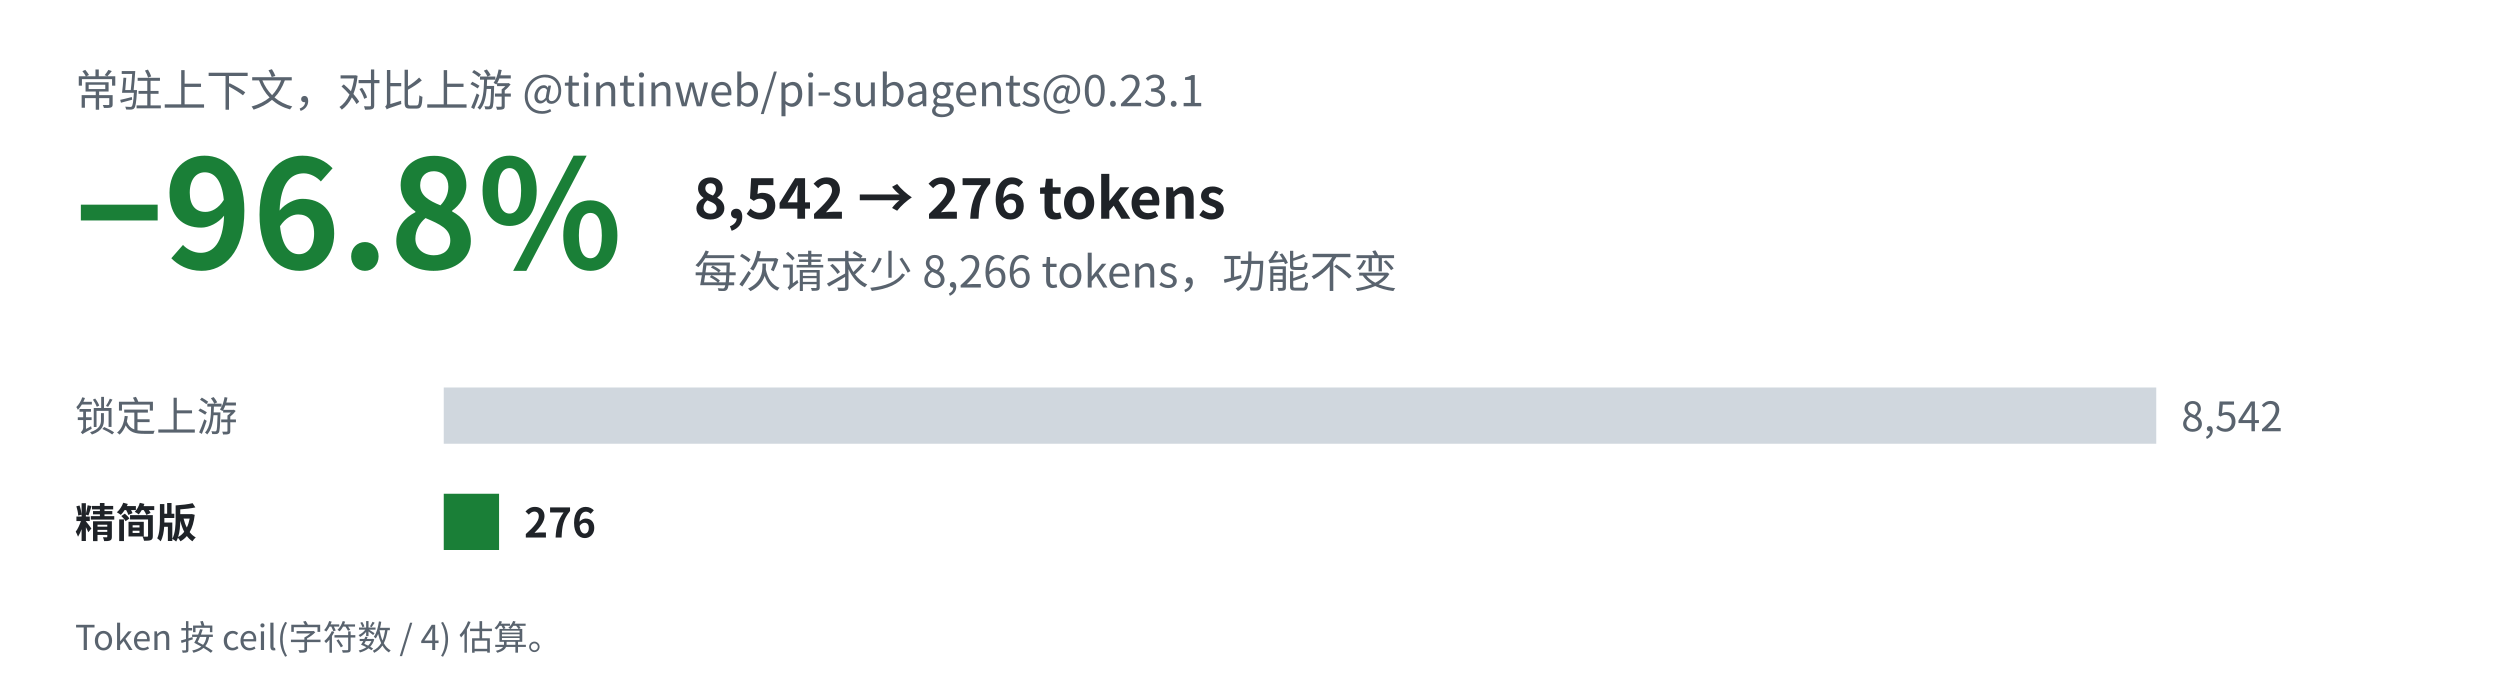
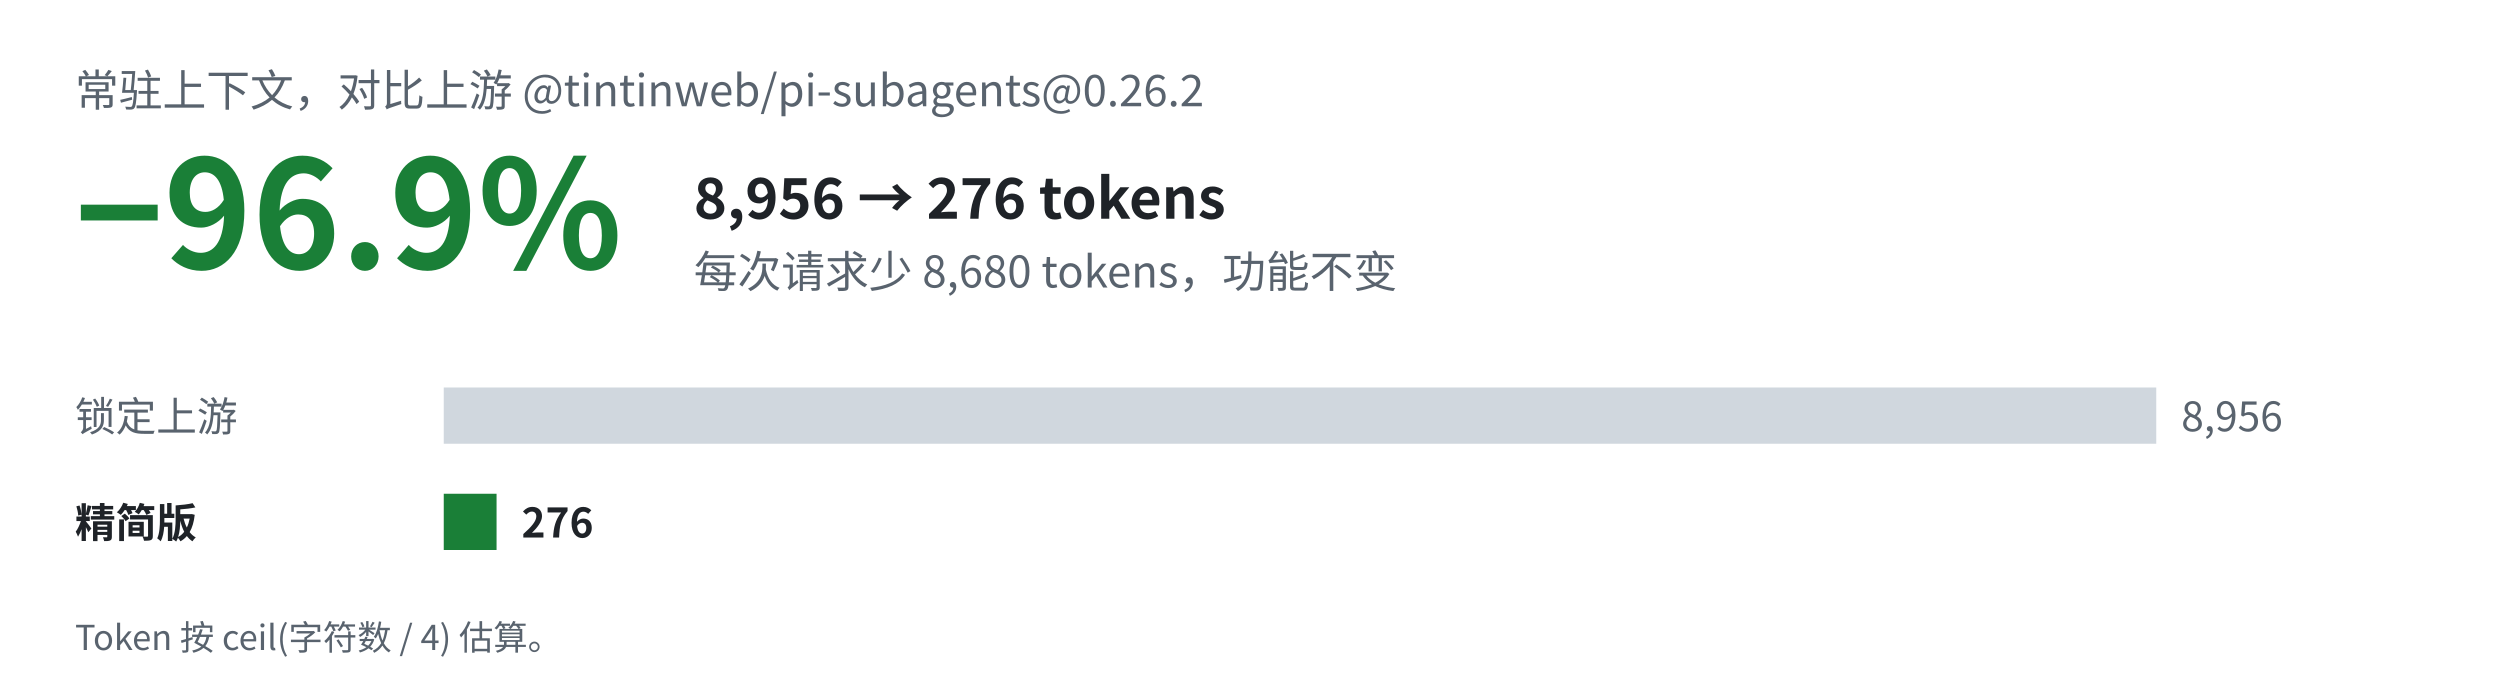
<svg xmlns="http://www.w3.org/2000/svg" width="800" height="220" viewBox="0 0 800 220" font-family="-apple-system, 'Segoe UI', 'PingFang SC', 'Microsoft YaHei', 'Noto Sans CJK SC', sans-serif">
  <style>
    .fg{fill:#1f2328}.mu{fill:#59636e}.up{fill:#d0d7de}.ac{fill:#1a7f37}
    @media (prefers-color-scheme: dark){.fg{fill:#e6edf3}.mu{fill:#9198a1}.up{fill:#3d444d}.ac{fill:#3fb950}}
    .num{font-variant-numeric:tabular-nums}
  </style>
-   <text x="24" y="34" class="mu" font-size="14">常驻上下文，对比上游 @tintinweb/pi-subagents@0.23.1</text>
-   <text x="24" y="86" class="ac" font-size="48" font-weight="700">−96.8%</text>
-   <text x="222" y="70" class="fg num" font-size="18" font-weight="600">8,542 → 276 tokens</text>
-   <text x="222" y="92" class="mu" font-size="14">每次请求少 8,266 tokens，功能不变</text>
+   <text x="24" y="34" class="mu" font-size="14">常驻上下文，对比上游 @tintinweb/pi-subagents@0.26.2</text>
+   <text x="24" y="86" class="ac" font-size="48" font-weight="700">−96.9%</text>
+   <text x="222" y="70" class="fg num" font-size="18" font-weight="600">8,956 → 276 tokens</text>
+   <text x="222" y="92" class="mu" font-size="14">每次请求少 8,680 tokens，功能不变</text>
  <g font-size="13">
    <text x="24" y="138" class="mu">锁定上游</text>
    <rect x="142" y="124" width="548" height="18" class="up" />
-     <text x="698" y="138" class="mu num">8,542</text>
+     <text x="698" y="138" class="mu num">8,956</text>
    <text x="24" y="172" class="fg" font-weight="600">精简版</text>
-     <rect x="142" y="158" width="17.7" height="18" class="ac" />
-     <text x="167.7" y="172" class="fg num" font-weight="600">276</text>
+     <rect x="142" y="158" width="16.9" height="18" class="ac" />
+     <text x="166.9" y="172" class="fg num" font-weight="600">276</text>
  </g>
  <text x="24" y="208" class="mu" font-size="11">Token 按 ceil(字符数 / 4) 估算。</text>
</svg>
